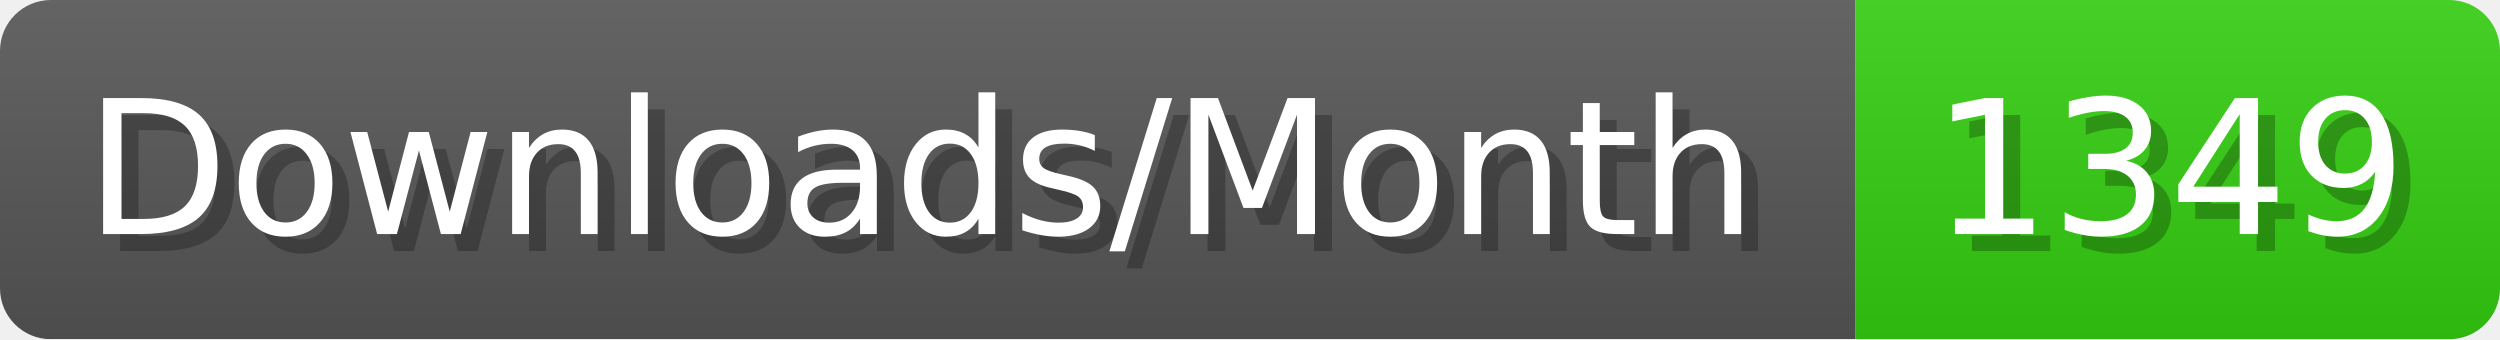
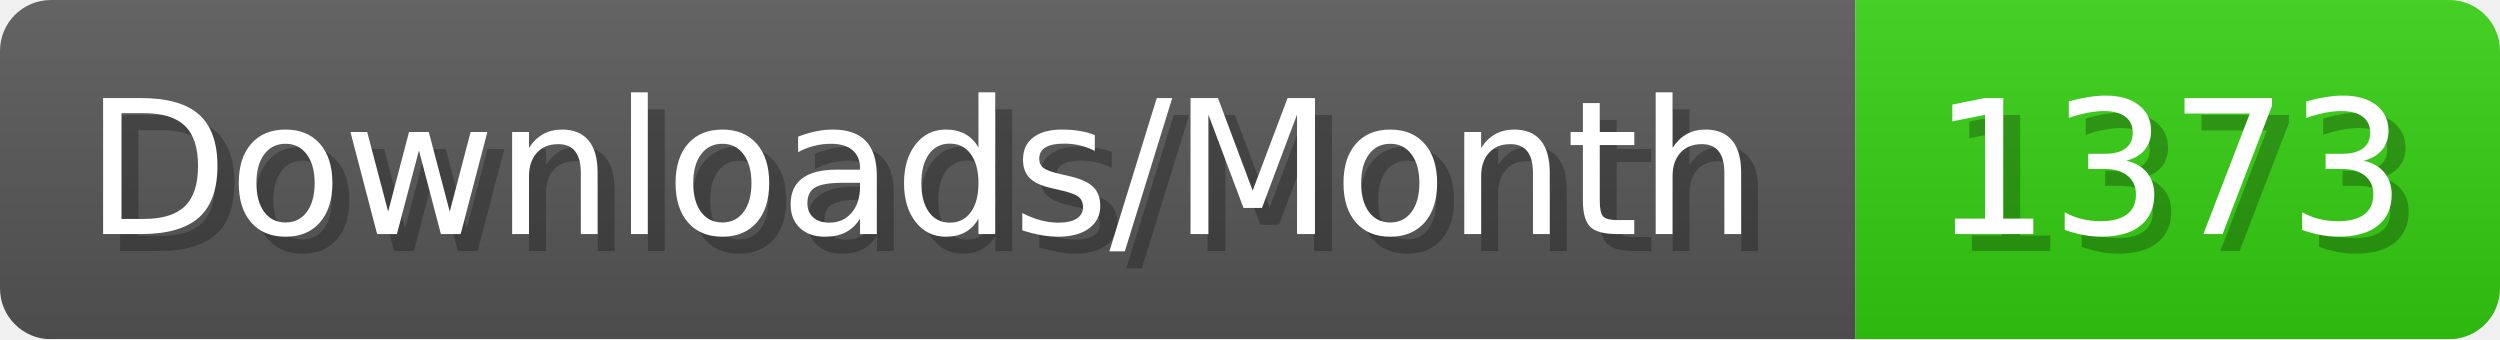
- <svg xmlns="http://www.w3.org/2000/svg" width="147.4" height="20" viewBox="0 0 1474 200" role="img" aria-label="Downloads/Month: 1349">
+ <svg xmlns="http://www.w3.org/2000/svg" width="147.4" height="20" viewBox="0 0 1474 200" role="img" aria-label="Downloads/Month: 1373">
  <linearGradient id="YlXUI" x2="0" y2="100%">
    <stop offset="0" stop-opacity=".1" stop-color="#EEE" />
    <stop offset="1" stop-opacity=".1" />
  </linearGradient>
  <mask id="JHhop">
    <rect width="1474" height="200" rx="30" fill="#FFF" />
  </mask>
  <g mask="url(#JHhop)">
    <rect width="1094" height="200" fill="#555" />
    <rect width="380" height="200" fill="#3C1" x="1094" />
    <rect width="1474" height="200" fill="url(#YlXUI)" />
  </g>
  <g aria-hidden="true" fill="#fff" text-anchor="start" font-family="Verdana,DejaVu Sans,sans-serif" font-size="110">
    <text x="60" y="148" textLength="994" fill="#000" opacity="0.25">Downloads/Month</text>
    <text x="50" y="138" textLength="994">Downloads/Month</text>
-     <text x="1149" y="148" textLength="280" fill="#000" opacity="0.25">1349</text>
-     <text x="1139" y="138" textLength="280">1349</text>
+     <text x="1149" y="148" textLength="280" fill="#000" opacity="0.25">1373</text>
+     <text x="1139" y="138" textLength="280">1373</text>
  </g>
</svg>
